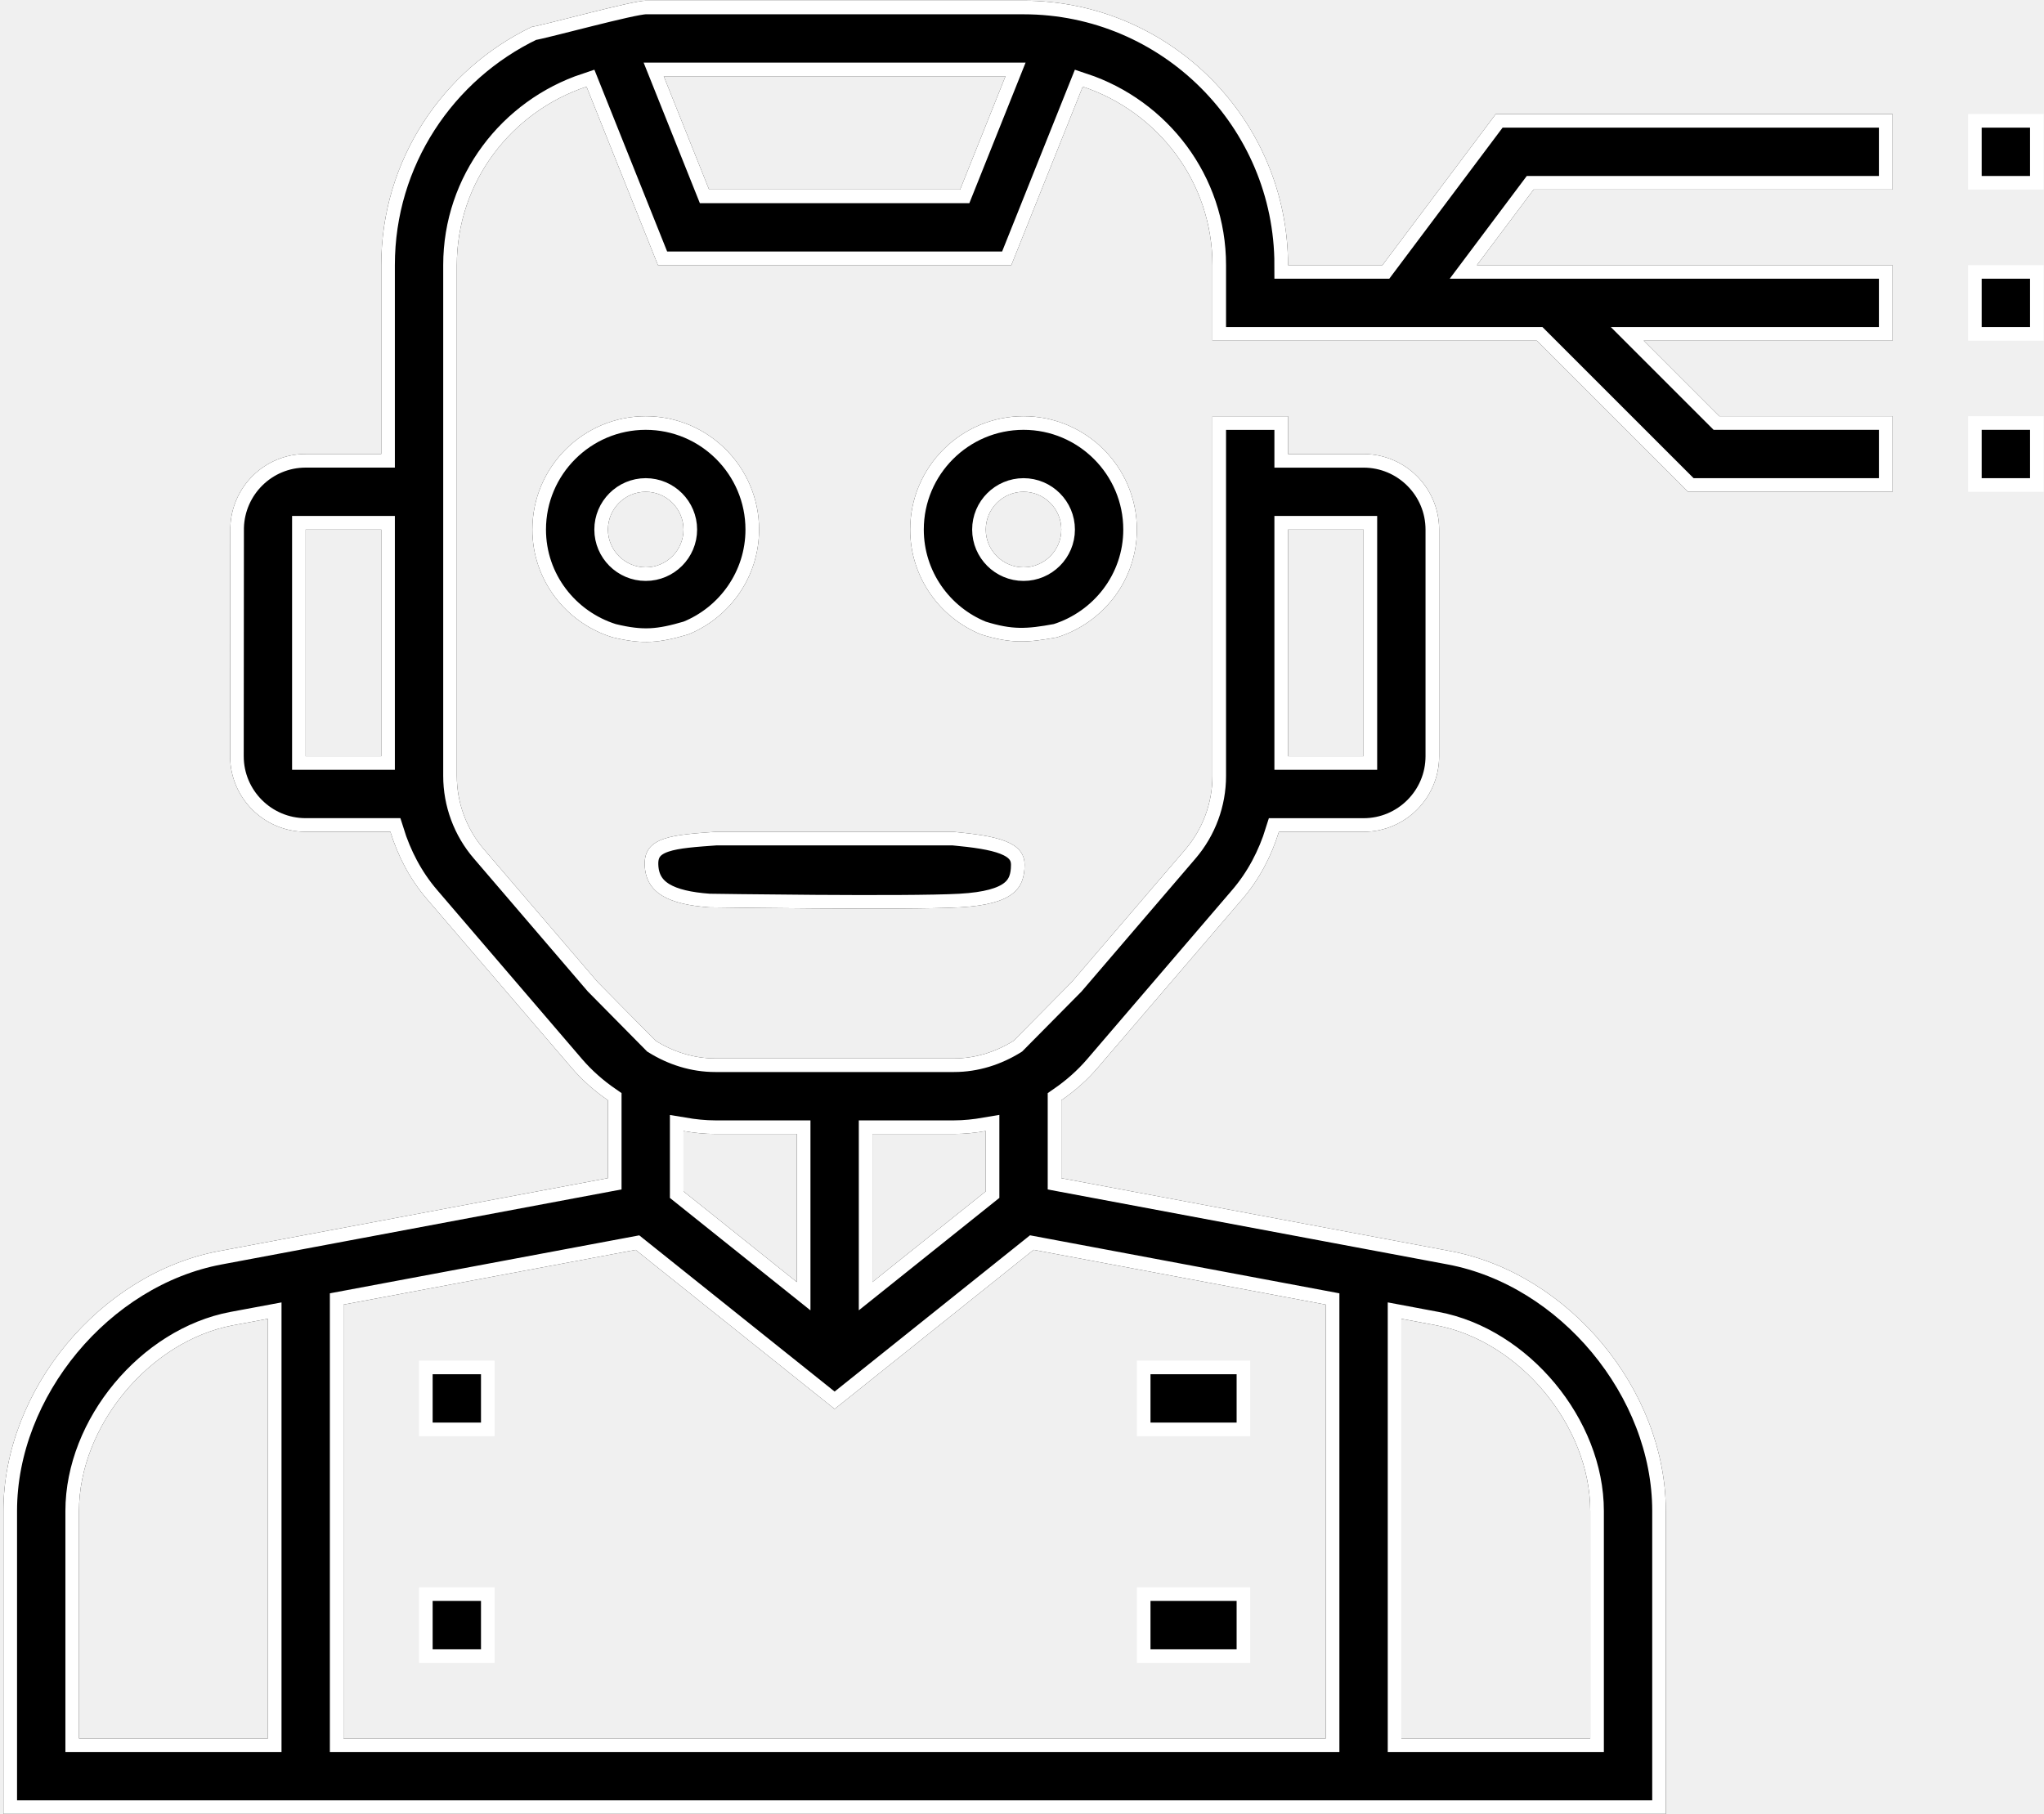
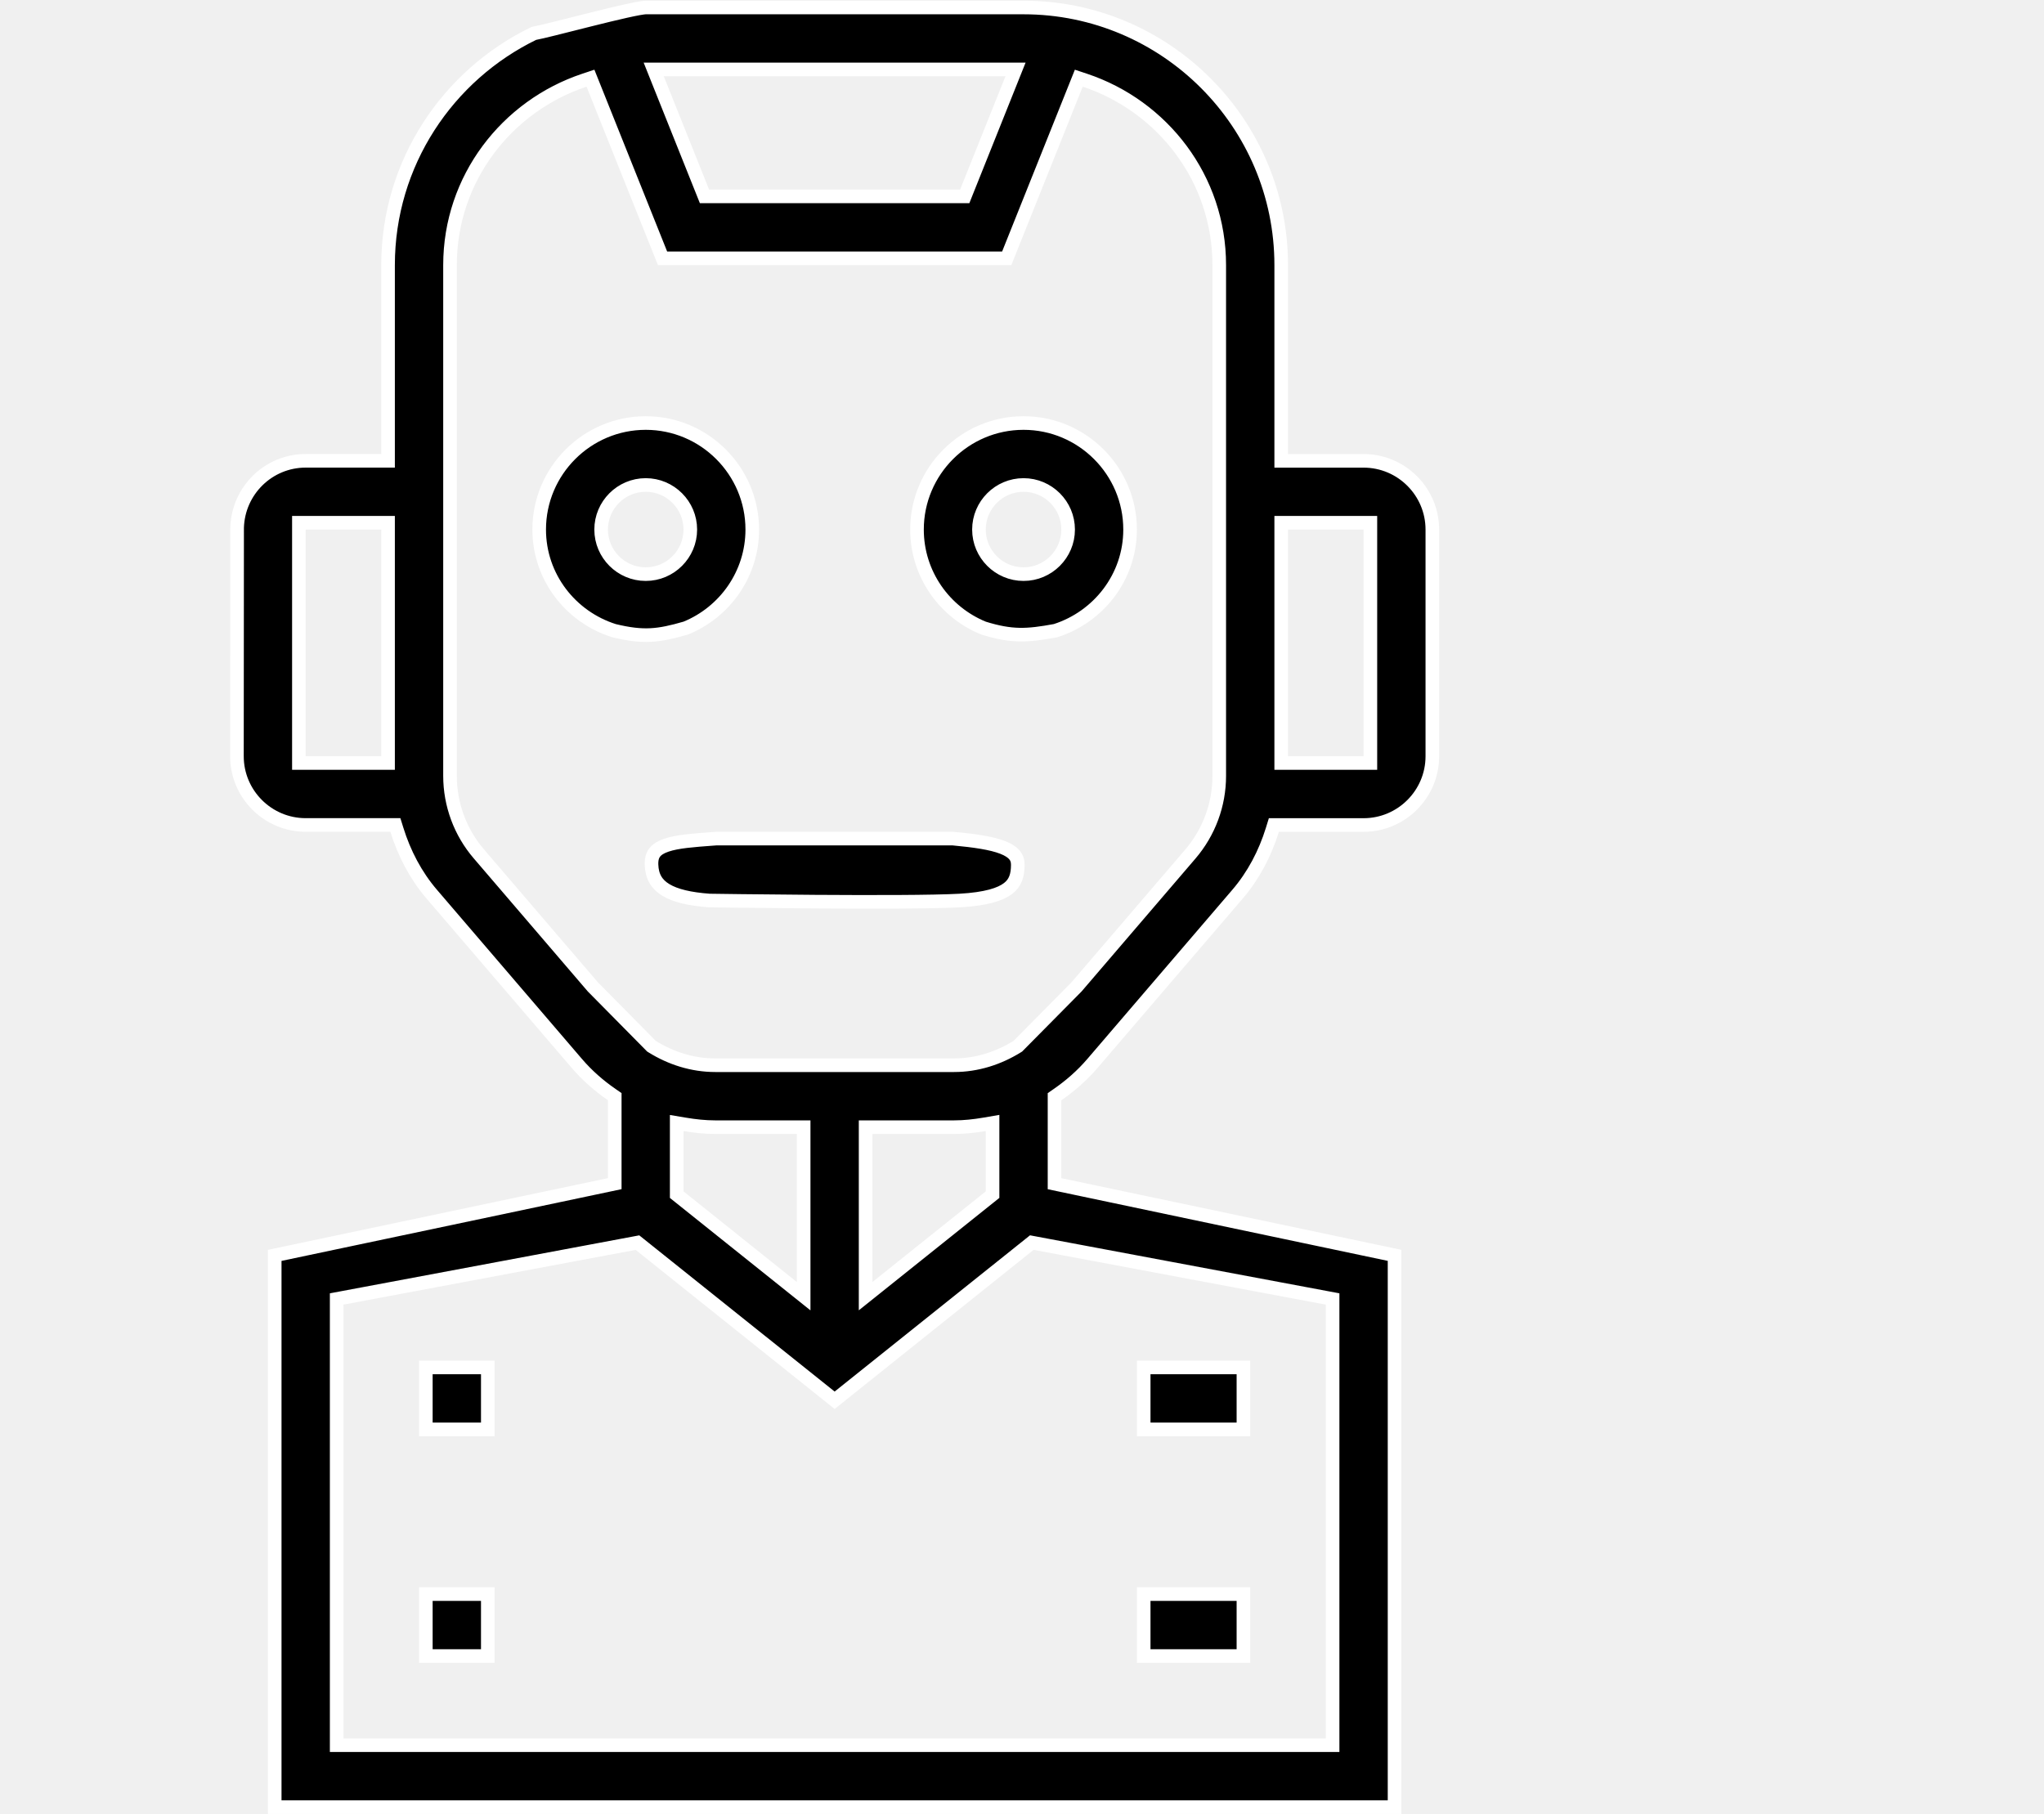
<svg xmlns="http://www.w3.org/2000/svg" width="338" height="300" viewBox="0 0 338 300" fill="none">
-   <g clip-path="url(#clip0)">
-     <path d="M70.418 226.153H80.663V236.399H70.418V226.153Z" fill="black" stroke="white" stroke-width="2.25" />
-     <path d="M205.616 263.639V273.884H194.246H189.123V263.639H205.616Z" fill="black" stroke="white" stroke-width="2.25" />
-     <path d="M70.418 263.639H80.663V273.884H70.418V263.639Z" fill="black" stroke="white" stroke-width="2.25" />
-     <path d="M205.616 226.153V236.399H200.493H189.123V226.153H205.616Z" fill="black" stroke="white" stroke-width="2.25" />
-     <path d="M326.57 44.972H336.816V55.218H326.57V44.972Z" fill="black" stroke="white" stroke-width="2.25" />
-     <mask id="path-6-inside-1" fill="white">
-       <path fill-rule="evenodd" clip-rule="evenodd" d="M228.607 43.847H212.988C212.988 19.732 193.369 0.114 169.254 0.114H125.204H106.778C104.554 0.114 90.07 4.119 87.934 4.443C73.24 11.496 63.045 26.486 63.045 43.847V75.085H50.549C43.765 75.085 38.262 80.522 38.085 87.269L38.054 125.066C38.054 131.958 43.658 137.562 50.549 137.562H64.552C65.805 141.592 67.773 145.389 70.561 148.638L94.551 176.628C96.321 178.69 98.343 180.453 100.53 181.963V194.846L36.236 206.911C16.575 210.59 0.568 229.876 0.568 249.888V300H275.464V249.888C275.464 229.876 259.457 210.59 239.79 206.905L175.502 194.852V181.969C177.689 180.459 179.712 178.696 181.481 176.634L205.471 148.644C208.259 145.396 210.233 141.598 211.481 137.568H225.483C232.374 137.568 237.978 131.964 237.978 125.072V87.587C237.978 80.695 232.374 75.091 225.483 75.091H212.988V68.844H200.492V128.327C200.492 132.794 198.894 137.125 195.981 140.524L177.189 162.451L167.61 172.137C164.669 173.961 161.301 175.047 157.76 175.047H118.273C114.731 175.047 111.363 173.961 108.428 172.137L98.85 162.439L80.058 140.512C77.138 137.119 75.54 132.781 75.54 128.321V43.847C75.54 30.065 84.573 18.469 96.989 14.333L108.798 43.847H167.235L179.044 14.333C191.46 18.469 200.492 30.065 200.492 43.847V56.343H254.134L279.125 81.333H312.95V68.838H284.298L271.803 56.343H312.95V43.847H244.226L253.597 31.352H312.95V18.857H247.35L228.607 43.847ZM225.483 125.066V87.581H212.988V125.066H225.483ZM131.769 187.543H118.273C116.494 187.543 114.749 187.35 113.026 187.061V197.039L131.769 212.033V187.543ZM38.542 219.18C24.735 221.773 13.064 235.837 13.064 249.888V287.505H44.302V218.107L38.542 219.18ZM262.969 287.505V249.888C262.969 235.837 251.297 221.773 237.484 219.187L231.731 218.107V287.505H262.969ZM219.235 287.505V215.764L170.923 206.703L138.016 233.024L105.109 206.71L56.797 215.764V287.505H219.235ZM144.264 212.027L163.007 197.033V187.055C161.283 187.35 159.532 187.543 157.76 187.543H144.264V212.027ZM63.045 87.581H50.549V125.066H63.045V87.581ZM109.758 12.609L117.254 31.352H158.769L166.268 12.609H109.758Z" />
-       <path d="M157.589 137.562H118.444C111.484 138.08 106.456 138.275 106.61 143.034C106.764 147.794 110.706 149.579 117.254 150.057C117.254 150.057 149.947 150.555 158.779 150.057C167.61 149.559 169.411 146.912 169.428 143.047C169.445 139.182 164.813 138.235 157.589 137.562Z" />
-       <path fill-rule="evenodd" clip-rule="evenodd" d="M174.809 105.399C182.418 103.008 187.997 95.97 187.997 87.581C187.997 77.248 179.587 68.838 169.254 68.838C158.922 68.838 150.511 77.248 150.511 87.581C150.511 95.433 155.377 102.156 162.25 104.935C167.168 106.471 169.923 106.305 174.809 105.399ZM175.502 87.581C175.502 84.14 172.695 81.333 169.254 81.333C165.813 81.333 163.007 84.14 163.007 87.581C163.007 91.022 165.813 93.828 169.254 93.828C172.695 93.828 175.502 91.022 175.502 87.581Z" />
-       <path fill-rule="evenodd" clip-rule="evenodd" d="M113.782 104.935C120.655 102.156 125.521 95.433 125.521 87.581C125.521 77.248 117.11 68.838 106.778 68.838C96.446 68.838 88.035 77.248 88.035 87.581C88.035 95.97 93.615 103.008 101.229 105.387C106.329 106.633 109.065 106.314 113.782 104.935ZM113.026 87.581C113.026 84.14 110.219 81.333 106.778 81.333C103.337 81.333 100.53 84.14 100.53 87.581C100.53 91.022 103.337 93.828 106.778 93.828C110.219 93.828 113.026 91.022 113.026 87.581Z" />
-     </mask>
-     <path fill-rule="evenodd" clip-rule="evenodd" d="M228.607 43.847H212.988C212.988 19.732 193.369 0.114 169.254 0.114H125.204H106.778C104.554 0.114 90.07 4.119 87.934 4.443C73.24 11.496 63.045 26.486 63.045 43.847V75.085H50.549C43.765 75.085 38.262 80.522 38.085 87.269L38.054 125.066C38.054 131.958 43.658 137.562 50.549 137.562H64.552C65.805 141.592 67.773 145.389 70.561 148.638L94.551 176.628C96.321 178.69 98.343 180.453 100.53 181.963V194.846L36.236 206.911C16.575 210.59 0.568 229.876 0.568 249.888V300H275.464V249.888C275.464 229.876 259.457 210.59 239.79 206.905L175.502 194.852V181.969C177.689 180.459 179.712 178.696 181.481 176.634L205.471 148.644C208.259 145.396 210.233 141.598 211.481 137.568H225.483C232.374 137.568 237.978 131.964 237.978 125.072V87.587C237.978 80.695 232.374 75.091 225.483 75.091H212.988V68.844H200.492V128.327C200.492 132.794 198.894 137.125 195.981 140.524L177.189 162.451L167.61 172.137C164.669 173.961 161.301 175.047 157.76 175.047H118.273C114.731 175.047 111.363 173.961 108.428 172.137L98.85 162.439L80.058 140.512C77.138 137.119 75.54 132.781 75.54 128.321V43.847C75.54 30.065 84.573 18.469 96.989 14.333L108.798 43.847H167.235L179.044 14.333C191.46 18.469 200.492 30.065 200.492 43.847V56.343H254.134L279.125 81.333H312.95V68.838H284.298L271.803 56.343H312.95V43.847H244.226L253.597 31.352H312.95V18.857H247.35L228.607 43.847ZM225.483 125.066V87.581H212.988V125.066H225.483ZM131.769 187.543H118.273C116.494 187.543 114.749 187.35 113.026 187.061V197.039L131.769 212.033V187.543ZM38.542 219.18C24.735 221.773 13.064 235.837 13.064 249.888V287.505H44.302V218.107L38.542 219.18ZM262.969 287.505V249.888C262.969 235.837 251.297 221.773 237.484 219.187L231.731 218.107V287.505H262.969ZM219.235 287.505V215.764L170.923 206.703L138.016 233.024L105.109 206.71L56.797 215.764V287.505H219.235ZM144.264 212.027L163.007 197.033V187.055C161.283 187.35 159.532 187.543 157.76 187.543H144.264V212.027ZM63.045 87.581H50.549V125.066H63.045V87.581ZM109.758 12.609L117.254 31.352H158.769L166.268 12.609H109.758Z" fill="black" />
-     <path d="M157.589 137.562H118.444C111.484 138.08 106.456 138.275 106.61 143.034C106.764 147.794 110.706 149.579 117.254 150.057C117.254 150.057 149.947 150.555 158.779 150.057C167.61 149.559 169.411 146.912 169.428 143.047C169.445 139.182 164.813 138.235 157.589 137.562Z" fill="black" />
-     <path fill-rule="evenodd" clip-rule="evenodd" d="M174.809 105.399C182.418 103.008 187.997 95.97 187.997 87.581C187.997 77.248 179.587 68.838 169.254 68.838C158.922 68.838 150.511 77.248 150.511 87.581C150.511 95.433 155.377 102.156 162.25 104.935C167.168 106.471 169.923 106.305 174.809 105.399ZM175.502 87.581C175.502 84.14 172.695 81.333 169.254 81.333C165.813 81.333 163.007 84.14 163.007 87.581C163.007 91.022 165.813 93.828 169.254 93.828C172.695 93.828 175.502 91.022 175.502 87.581Z" fill="black" />
-     <path fill-rule="evenodd" clip-rule="evenodd" d="M113.782 104.935C120.655 102.156 125.521 95.433 125.521 87.581C125.521 77.248 117.11 68.838 106.778 68.838C96.446 68.838 88.035 77.248 88.035 87.581C88.035 95.97 93.615 103.008 101.229 105.387C106.329 106.633 109.065 106.314 113.782 104.935ZM113.026 87.581C113.026 84.14 110.219 81.333 106.778 81.333C103.337 81.333 100.53 84.14 100.53 87.581C100.53 91.022 103.337 93.828 106.778 93.828C110.219 93.828 113.026 91.022 113.026 87.581Z" fill="black" />
-     <path fill-rule="evenodd" clip-rule="evenodd" d="M228.607 43.847H212.988C212.988 19.732 193.369 0.114 169.254 0.114H125.204H106.778C104.554 0.114 90.07 4.119 87.934 4.443C73.24 11.496 63.045 26.486 63.045 43.847V75.085H50.549C43.765 75.085 38.262 80.522 38.085 87.269L38.054 125.066C38.054 131.958 43.658 137.562 50.549 137.562H64.552C65.805 141.592 67.773 145.389 70.561 148.638L94.551 176.628C96.321 178.69 98.343 180.453 100.53 181.963V194.846L36.236 206.911C16.575 210.59 0.568 229.876 0.568 249.888V300H275.464V249.888C275.464 229.876 259.457 210.59 239.79 206.905L175.502 194.852V181.969C177.689 180.459 179.712 178.696 181.481 176.634L205.471 148.644C208.259 145.396 210.233 141.598 211.481 137.568H225.483C232.374 137.568 237.978 131.964 237.978 125.072V87.587C237.978 80.695 232.374 75.091 225.483 75.091H212.988V68.844H200.492V128.327C200.492 132.794 198.894 137.125 195.981 140.524L177.189 162.451L167.61 172.137C164.669 173.961 161.301 175.047 157.76 175.047H118.273C114.731 175.047 111.363 173.961 108.428 172.137L98.85 162.439L80.058 140.512C77.138 137.119 75.54 132.781 75.54 128.321V43.847C75.54 30.065 84.573 18.469 96.989 14.333L108.798 43.847H167.235L179.044 14.333C191.46 18.469 200.492 30.065 200.492 43.847V56.343H254.134L279.125 81.333H312.95V68.838H284.298L271.803 56.343H312.95V43.847H244.226L253.597 31.352H312.95V18.857H247.35L228.607 43.847ZM225.483 125.066V87.581H212.988V125.066H225.483ZM131.769 187.543H118.273C116.494 187.543 114.749 187.35 113.026 187.061V197.039L131.769 212.033V187.543ZM38.542 219.18C24.735 221.773 13.064 235.837 13.064 249.888V287.505H44.302V218.107L38.542 219.18ZM262.969 287.505V249.888C262.969 235.837 251.297 221.773 237.484 219.187L231.731 218.107V287.505H262.969ZM219.235 287.505V215.764L170.923 206.703L138.016 233.024L105.109 206.71L56.797 215.764V287.505H219.235ZM144.264 212.027L163.007 197.033V187.055C161.283 187.35 159.532 187.543 157.76 187.543H144.264V212.027ZM63.045 87.581H50.549V125.066H63.045V87.581ZM109.758 12.609L117.254 31.352H158.769L166.268 12.609H109.758Z" stroke="white" stroke-width="4.5" mask="url(#path-6-inside-1)" />
-     <path d="M157.589 137.562H118.444C111.484 138.08 106.456 138.275 106.61 143.034C106.764 147.794 110.706 149.579 117.254 150.057C117.254 150.057 149.947 150.555 158.779 150.057C167.61 149.559 169.411 146.912 169.428 143.047C169.445 139.182 164.813 138.235 157.589 137.562Z" stroke="white" stroke-width="4.5" mask="url(#path-6-inside-1)" />
-     <path fill-rule="evenodd" clip-rule="evenodd" d="M174.809 105.399C182.418 103.008 187.997 95.97 187.997 87.581C187.997 77.248 179.587 68.838 169.254 68.838C158.922 68.838 150.511 77.248 150.511 87.581C150.511 95.433 155.377 102.156 162.25 104.935C167.168 106.471 169.923 106.305 174.809 105.399ZM175.502 87.581C175.502 84.14 172.695 81.333 169.254 81.333C165.813 81.333 163.007 84.14 163.007 87.581C163.007 91.022 165.813 93.828 169.254 93.828C172.695 93.828 175.502 91.022 175.502 87.581Z" stroke="white" stroke-width="4.5" mask="url(#path-6-inside-1)" />
-     <path fill-rule="evenodd" clip-rule="evenodd" d="M113.782 104.935C120.655 102.156 125.521 95.433 125.521 87.581C125.521 77.248 117.11 68.838 106.778 68.838C96.446 68.838 88.035 77.248 88.035 87.581C88.035 95.97 93.615 103.008 101.229 105.387C106.329 106.633 109.065 106.314 113.782 104.935ZM113.026 87.581C113.026 84.14 110.219 81.333 106.778 81.333C103.337 81.333 100.53 84.14 100.53 87.581C100.53 91.022 103.337 93.828 106.778 93.828C110.219 93.828 113.026 91.022 113.026 87.581Z" stroke="white" stroke-width="4.5" mask="url(#path-6-inside-1)" />
-     <path d="M326.57 19.982H336.816V30.227H326.57V19.982Z" fill="black" stroke="white" stroke-width="2.25" />
-     <path d="M326.57 69.963H336.816V80.208H326.57V69.963Z" fill="black" stroke="white" stroke-width="2.25" />
-   </g>
-   <defs>
-     <clipPath id="clip0">
-       <rect width="337.941" height="300" fill="white" />
-     </clipPath>
-   </defs>
+   <path d="M70.418 226.153H80.663V236.399H70.418V226.153Z" fill="black" stroke="white" stroke-width="2.25" />
+   <path d="M205.616 263.639V273.884H194.246H189.123V263.639H205.616Z" fill="black" stroke="white" stroke-width="2.25" />
+   <path d="M70.418 263.639H80.663V273.884H70.418V263.639Z" fill="black" stroke="white" stroke-width="2.25" />
+   <path d="M205.616 226.153V236.399H200.493H189.123V226.153H205.616Z" fill="black" stroke="white" stroke-width="2.25" />
+   <path d="M65.626 137.227L65.38 136.437H64.552H50.55C44.28 136.437 39.18 131.336 39.18 125.066L39.21 87.285C39.379 81.146 44.387 76.21 50.55 76.21H63.045H64.17V75.085V43.847C64.17 26.995 74.033 12.428 88.279 5.526C88.946 5.406 90.219 5.099 91.739 4.722C92.636 4.499 93.649 4.243 94.713 3.974C95.65 3.737 96.627 3.491 97.597 3.248C99.678 2.728 101.752 2.22 103.442 1.843C104.287 1.654 105.026 1.5 105.617 1.394C106.235 1.283 106.613 1.239 106.779 1.239H125.204H169.255C192.749 1.239 211.863 20.354 211.863 43.847V75.091V76.216H212.988H225.484C231.754 76.216 236.854 81.317 236.854 87.587V125.072C236.854 131.342 231.753 136.443 225.484 136.443H211.481H210.652L210.407 137.235C209.199 141.136 207.294 144.793 204.618 147.912L204.617 147.912L180.628 175.901C178.928 177.882 176.98 179.582 174.863 181.043L174.378 181.379V181.969V194.852V195.765L175.27 195.953L230.606 207.616V298.875H45.427L45.427 207.622L100.763 195.947L101.656 195.758V194.846V181.963V181.373L101.17 181.037C99.053 179.576 97.105 177.876 95.406 175.895C95.406 175.895 95.406 175.895 95.406 175.895L71.416 147.906L71.416 147.906C68.74 144.788 66.841 141.131 65.626 137.227ZM177.989 163.243L178.018 163.214L178.044 163.184L196.835 141.256C199.924 137.653 201.618 133.062 201.618 128.327V43.847C201.618 29.556 192.251 17.547 179.4 13.265L178.394 12.93L178 13.915L166.474 42.722H109.56L98.034 13.915L97.64 12.93L96.634 13.265C83.782 17.547 74.415 29.556 74.415 43.847V128.321C74.415 133.049 76.109 137.647 79.205 141.244C79.205 141.245 79.205 141.245 79.206 141.245L97.996 163.171L98.022 163.202L98.05 163.23L107.629 172.928L107.722 173.022L107.835 173.093C110.927 175.014 114.498 176.172 118.273 176.172H157.76C161.536 176.172 165.107 175.014 168.204 173.093L168.317 173.023L168.41 172.928L177.989 163.243ZM117.304 148.933C114.093 148.696 111.701 148.145 110.117 147.188C108.621 146.285 107.8 144.999 107.735 142.998C107.703 142.018 107.936 141.393 108.293 140.949C108.668 140.482 109.278 140.09 110.218 139.774C112.035 139.164 114.62 138.973 117.867 138.733C118.071 138.717 118.277 138.702 118.486 138.687H157.537C161.142 139.024 163.934 139.421 165.815 140.155C166.746 140.519 167.363 140.932 167.744 141.381C168.103 141.805 168.307 142.324 168.304 143.042C168.296 144.79 167.897 146.013 166.72 146.925C165.444 147.915 163.077 148.688 158.716 148.934C154.344 149.18 144.004 149.181 134.712 149.119C130.076 149.088 125.716 149.041 122.514 149.002C120.914 148.983 119.603 148.965 118.692 148.952C118.237 148.946 117.881 148.941 117.64 148.938L117.365 148.933L117.304 148.933ZM226.609 87.581V86.456H225.484H212.988H211.863V87.581V125.066V126.191H212.988H225.484H226.609V125.066V87.581ZM132.894 187.543V186.418H131.769H118.273C116.575 186.418 114.895 186.234 113.213 185.951L111.901 185.731V187.061V197.039V197.58L112.323 197.918L131.066 212.911L132.894 214.374V212.033V187.543ZM220.361 215.764V214.83L219.443 214.658L171.131 205.598L170.624 205.503L170.221 205.825L138.017 231.584L105.813 205.831L105.41 205.509L104.903 205.604L56.59 214.658L55.673 214.83V215.764V287.505V288.63H56.798H219.236H220.361V287.505V215.764ZM163.71 197.912L164.132 197.574V197.033V187.055V185.72L162.817 185.946C161.137 186.234 159.452 186.418 157.76 186.418H144.264H143.139V187.543V212.027V214.367L144.967 212.905L163.71 197.912ZM50.55 86.456H49.425V87.581V125.066V126.191H50.55H63.045H64.17V125.066V87.581V86.456H63.045H50.55ZM116.21 31.77L116.493 32.477H117.254H158.77H159.532L159.814 31.77L167.313 13.027L167.93 11.484H166.268H109.759H108.098L108.714 13.027L116.21 31.77ZM186.873 87.581C186.873 95.43 181.668 102.034 174.537 104.306C172.144 104.747 170.343 104.992 168.564 104.958C166.793 104.923 164.994 104.61 162.63 103.875C156.187 101.251 151.637 94.94 151.637 87.581C151.637 77.87 159.544 69.963 169.255 69.963C178.966 69.963 186.873 77.87 186.873 87.581ZM124.396 87.581C124.396 94.936 119.851 101.245 113.413 103.872C111.109 104.543 109.359 104.933 107.593 105.022C105.831 105.11 103.995 104.902 101.531 104.303C94.38 102.052 89.161 95.441 89.161 87.581C89.161 77.87 97.067 69.963 106.779 69.963C116.49 69.963 124.396 77.87 124.396 87.581ZM176.628 87.581C176.628 83.518 173.317 80.208 169.255 80.208C165.192 80.208 161.882 83.518 161.882 87.581C161.882 91.643 165.192 94.953 169.255 94.953C173.317 94.953 176.628 91.643 176.628 87.581ZM114.151 87.581C114.151 83.518 110.841 80.208 106.779 80.208C102.716 80.208 99.406 83.518 99.406 87.581C99.406 91.643 102.716 94.953 106.779 94.953C110.841 94.953 114.151 91.643 114.151 87.581Z" fill="black" stroke="white" stroke-width="2.25" />
</svg>
